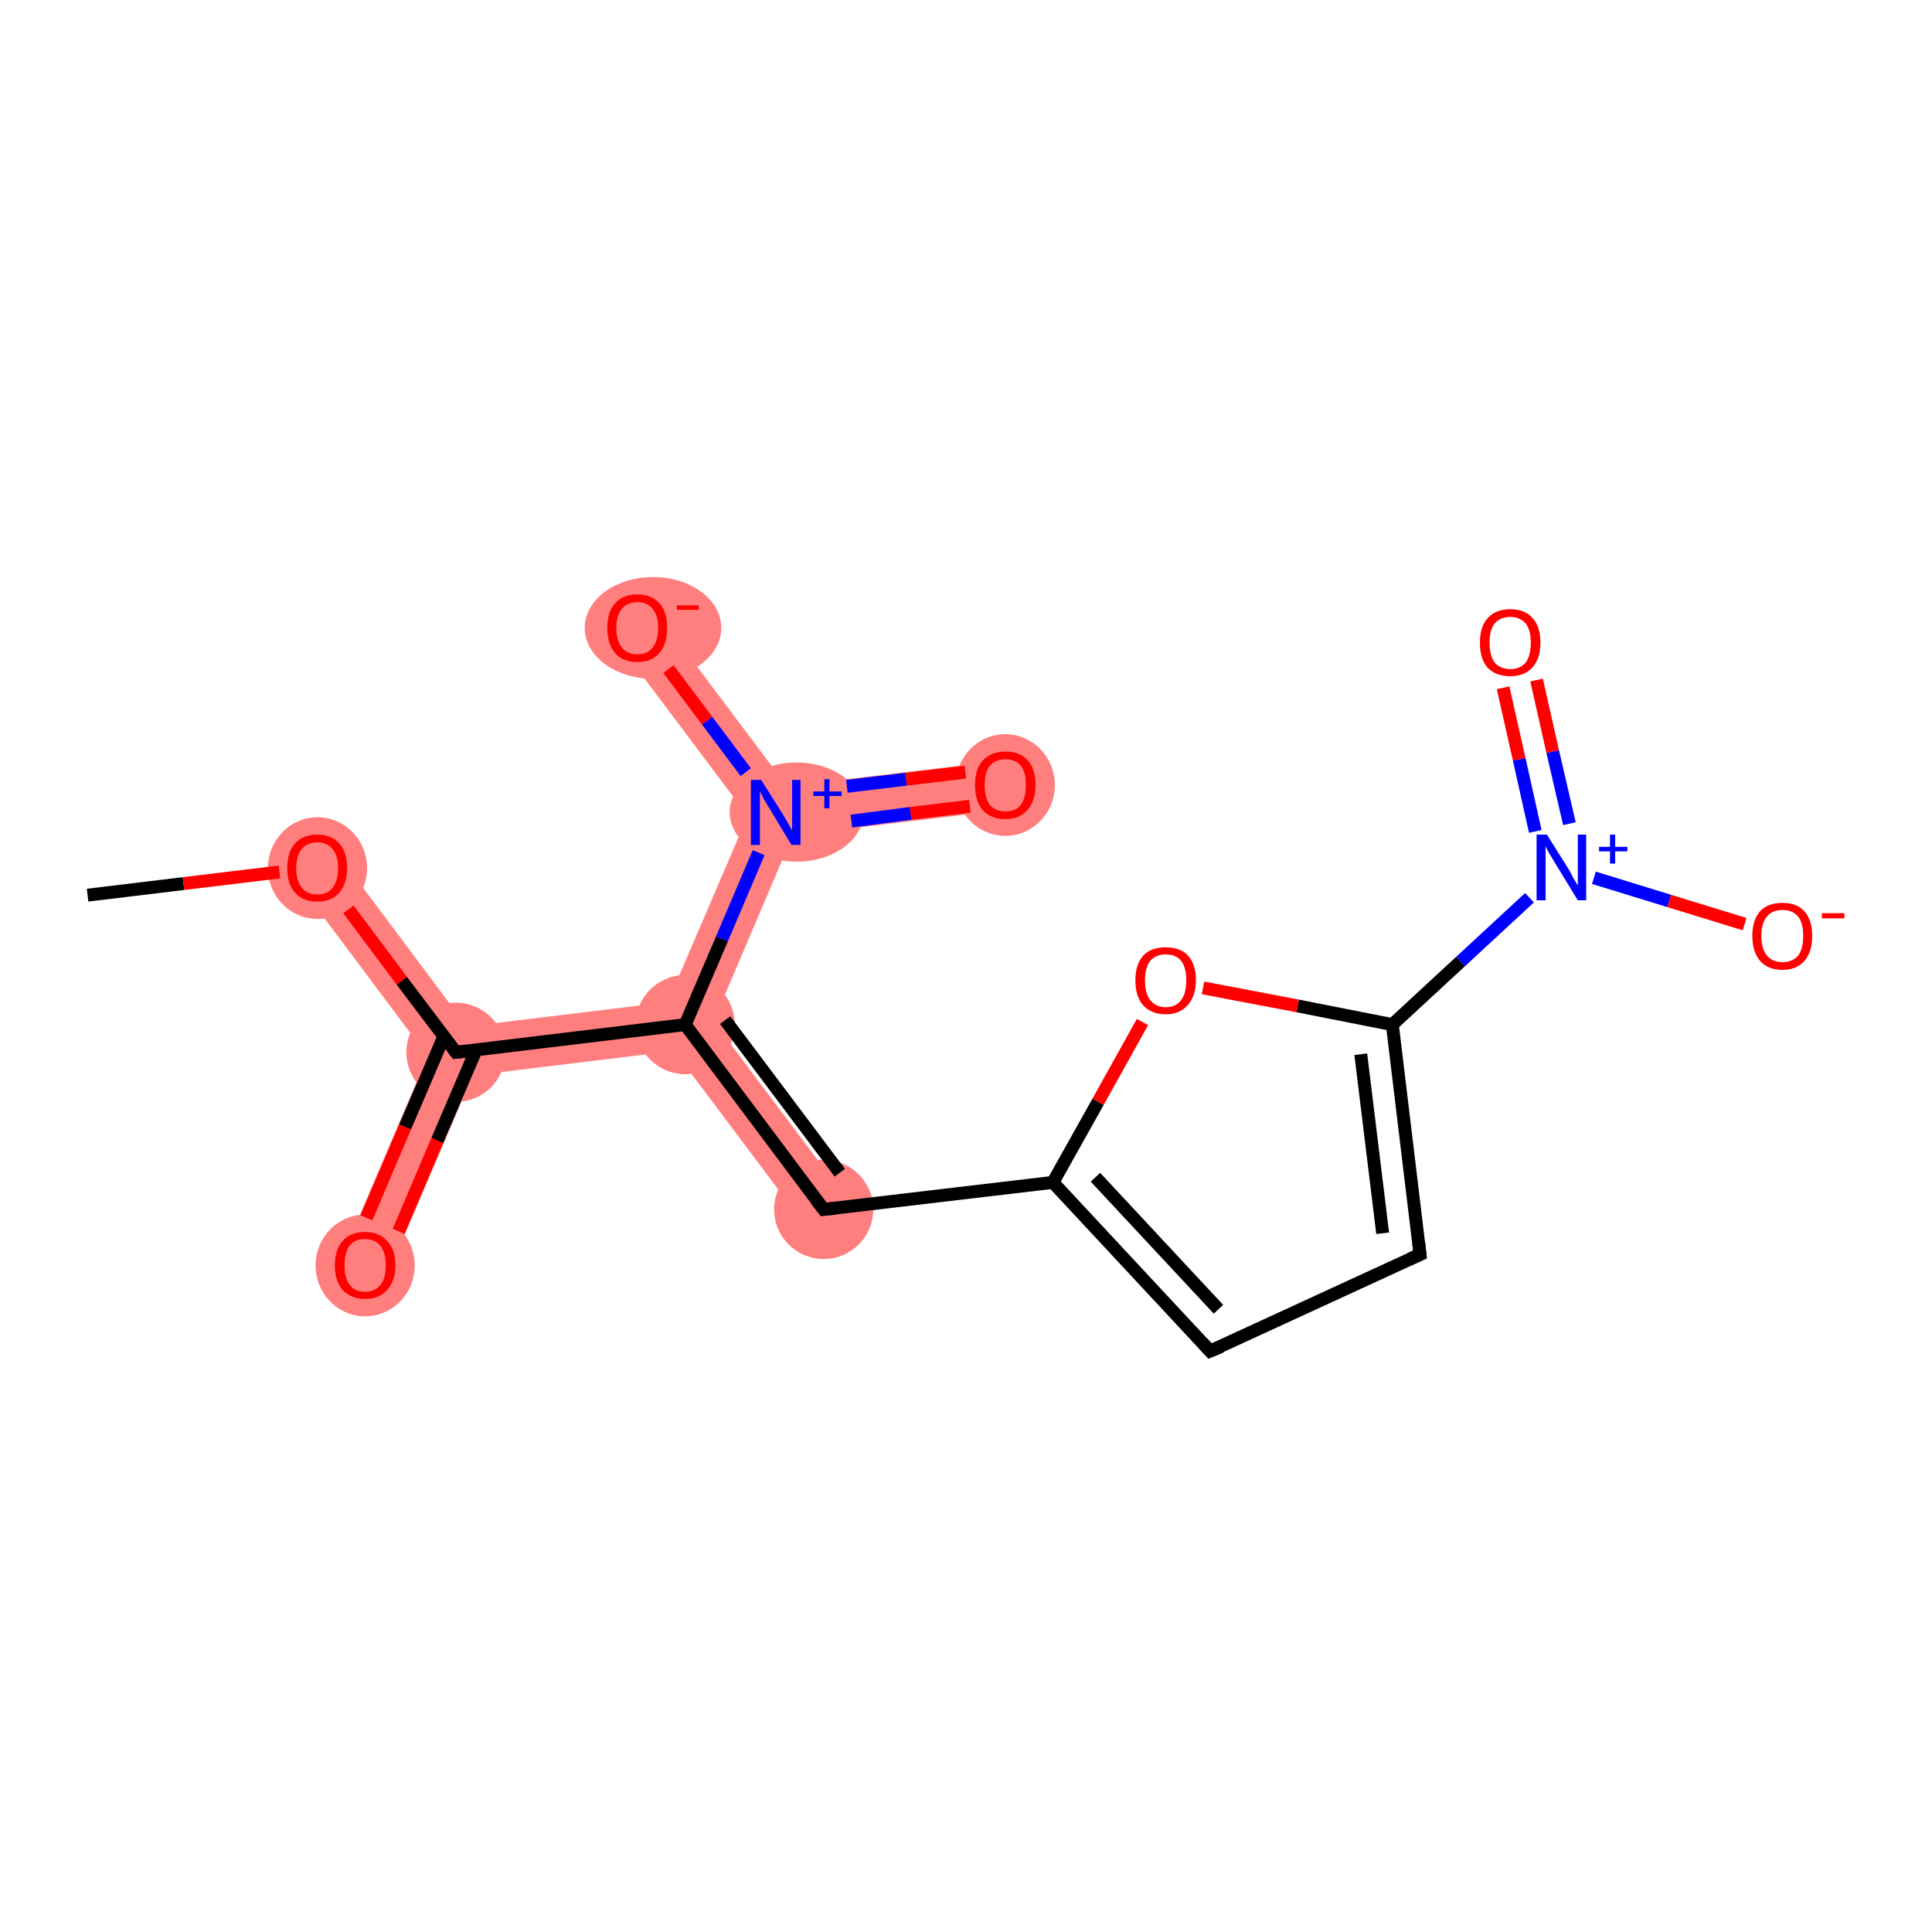
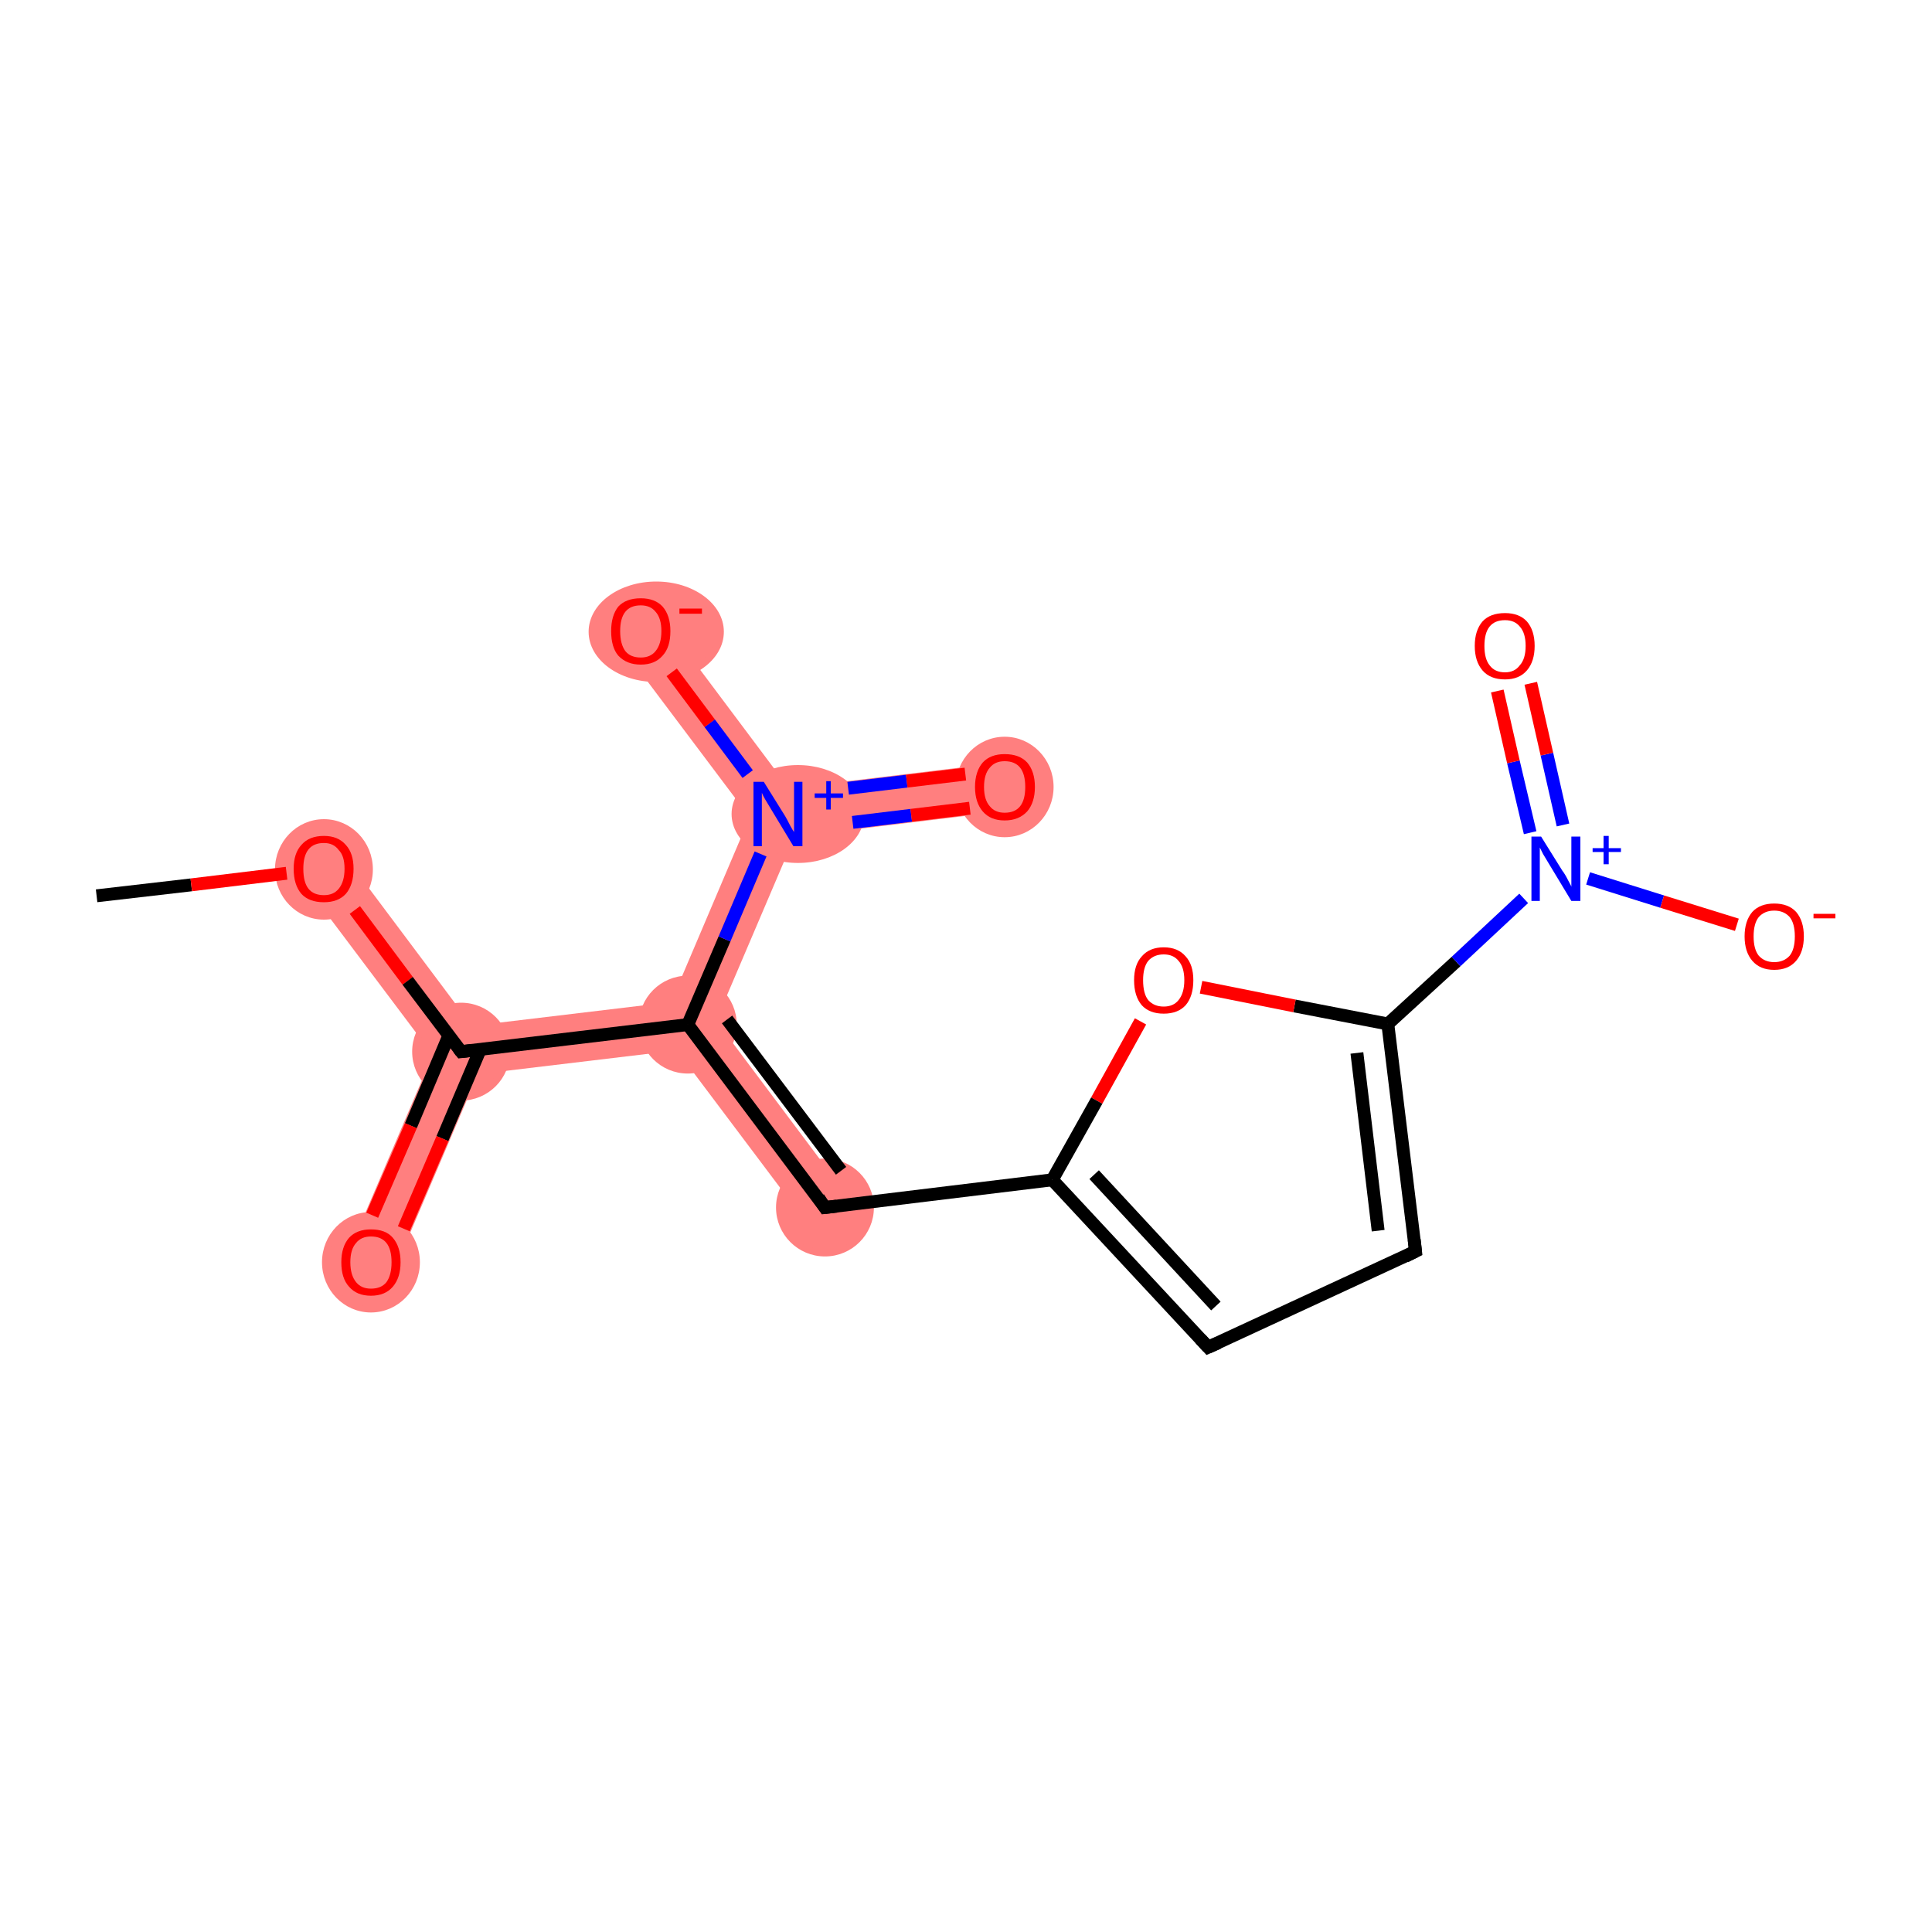
<svg xmlns="http://www.w3.org/2000/svg" version="1.1" baseProfile="full" xml:space="preserve" width="300px" height="300px" viewBox="0 0 300 300">
  <rect style="opacity:1.0;fill:#FFFFFF;stroke:none" width="300.0" height="300.0" x="0.0" y="0.0"> </rect>
-   <path class="bond-1 atom-1 atom-2" d="M 52.3,132.4 L 72.5,159.4 L 70.8,163.4 L 66.4,164.0 L 46.2,137.0 Z" style="fill:#FF7F7F;fill-rule:evenodd;fill-opacity:1;stroke:#FF7F7F;stroke-width:0.0px;stroke-linecap:butt;stroke-linejoin:miter;stroke-opacity:1;" />
-   <path class="bond-2 atom-2 atom-3" d="M 70.8,163.4 L 73.4,167.0 L 60.2,197.9 L 53.2,194.9 L 66.4,164.0 Z" style="fill:#FF7F7F;fill-rule:evenodd;fill-opacity:1;stroke:#FF7F7F;stroke-width:0.0px;stroke-linecap:butt;stroke-linejoin:miter;stroke-opacity:1;" />
-   <path class="bond-3 atom-2 atom-4" d="M 103.7,155.6 L 106.4,159.1 L 104.7,163.2 L 73.4,167.0 L 70.8,163.4 L 72.5,159.4 Z" style="fill:#FF7F7F;fill-rule:evenodd;fill-opacity:1;stroke:#FF7F7F;stroke-width:0.0px;stroke-linecap:butt;stroke-linejoin:miter;stroke-opacity:1;" />
-   <path class="bond-4 atom-4 atom-5" d="M 110.8,158.6 L 131.0,185.5 L 124.9,190.1 L 104.7,163.2 L 106.4,159.1 Z" style="fill:#FF7F7F;fill-rule:evenodd;fill-opacity:1;stroke:#FF7F7F;stroke-width:0.0px;stroke-linecap:butt;stroke-linejoin:miter;stroke-opacity:1;" />
-   <path class="bond-13 atom-4 atom-14" d="M 120.5,126.2 L 123.1,129.7 L 110.8,158.6 L 106.4,159.1 L 103.7,155.6 L 116.1,126.7 Z" style="fill:#FF7F7F;fill-rule:evenodd;fill-opacity:1;stroke:#FF7F7F;stroke-width:0.0px;stroke-linecap:butt;stroke-linejoin:miter;stroke-opacity:1;" />
-   <path class="bond-14 atom-14 atom-15" d="M 155.6,118.1 L 156.6,125.7 L 123.1,129.7 L 120.5,126.2 L 122.2,122.1 Z" style="fill:#FF7F7F;fill-rule:evenodd;fill-opacity:1;stroke:#FF7F7F;stroke-width:0.0px;stroke-linecap:butt;stroke-linejoin:miter;stroke-opacity:1;" />
-   <path class="bond-15 atom-14 atom-16" d="M 102.0,95.2 L 122.2,122.1 L 120.5,126.2 L 116.1,126.7 L 95.9,99.8 Z" style="fill:#FF7F7F;fill-rule:evenodd;fill-opacity:1;stroke:#FF7F7F;stroke-width:0.0px;stroke-linecap:butt;stroke-linejoin:miter;stroke-opacity:1;" />
-   <ellipse cx="49.3" cy="134.8" rx="7.2" ry="7.4" class="atom-1" style="fill:#FF7F7F;fill-rule:evenodd;stroke:#FF7F7F;stroke-width:1.0px;stroke-linecap:butt;stroke-linejoin:miter;stroke-opacity:1" />
-   <ellipse cx="70.8" cy="163.4" rx="7.2" ry="7.2" class="atom-2" style="fill:#FF7F7F;fill-rule:evenodd;stroke:#FF7F7F;stroke-width:1.0px;stroke-linecap:butt;stroke-linejoin:miter;stroke-opacity:1" />
-   <ellipse cx="56.7" cy="196.5" rx="7.2" ry="7.4" class="atom-3" style="fill:#FF7F7F;fill-rule:evenodd;stroke:#FF7F7F;stroke-width:1.0px;stroke-linecap:butt;stroke-linejoin:miter;stroke-opacity:1" />
-   <ellipse cx="106.4" cy="159.1" rx="7.2" ry="7.2" class="atom-4" style="fill:#FF7F7F;fill-rule:evenodd;stroke:#FF7F7F;stroke-width:1.0px;stroke-linecap:butt;stroke-linejoin:miter;stroke-opacity:1" />
-   <ellipse cx="127.9" cy="187.8" rx="7.2" ry="7.2" class="atom-5" style="fill:#FF7F7F;fill-rule:evenodd;stroke:#FF7F7F;stroke-width:1.0px;stroke-linecap:butt;stroke-linejoin:miter;stroke-opacity:1" />
-   <ellipse cx="123.7" cy="126.1" rx="9.9" ry="7.2" class="atom-14" style="fill:#FF7F7F;fill-rule:evenodd;stroke:#FF7F7F;stroke-width:1.0px;stroke-linecap:butt;stroke-linejoin:miter;stroke-opacity:1" />
-   <ellipse cx="156.1" cy="121.9" rx="7.2" ry="7.4" class="atom-15" style="fill:#FF7F7F;fill-rule:evenodd;stroke:#FF7F7F;stroke-width:1.0px;stroke-linecap:butt;stroke-linejoin:miter;stroke-opacity:1" />
-   <ellipse cx="101.4" cy="97.5" rx="10.1" ry="7.4" class="atom-16" style="fill:#FF7F7F;fill-rule:evenodd;stroke:#FF7F7F;stroke-width:1.0px;stroke-linecap:butt;stroke-linejoin:miter;stroke-opacity:1" />
-   <path class="bond-0 atom-0 atom-1" d="M 13.6,139.0 L 28.5,137.2" style="fill:none;fill-rule:evenodd;stroke:#000000;stroke-width:2.0px;stroke-linecap:butt;stroke-linejoin:miter;stroke-opacity:1" />
-   <path class="bond-0 atom-0 atom-1" d="M 28.5,137.2 L 43.4,135.4" style="fill:none;fill-rule:evenodd;stroke:#FF0000;stroke-width:2.0px;stroke-linecap:butt;stroke-linejoin:miter;stroke-opacity:1" />
-   <path class="bond-1 atom-1 atom-2" d="M 54.1,141.2 L 62.4,152.3" style="fill:none;fill-rule:evenodd;stroke:#FF0000;stroke-width:2.0px;stroke-linecap:butt;stroke-linejoin:miter;stroke-opacity:1" />
-   <path class="bond-1 atom-1 atom-2" d="M 62.4,152.3 L 70.8,163.4" style="fill:none;fill-rule:evenodd;stroke:#000000;stroke-width:2.0px;stroke-linecap:butt;stroke-linejoin:miter;stroke-opacity:1" />
-   <path class="bond-2 atom-2 atom-3" d="M 68.9,161.0 L 62.9,175.0" style="fill:none;fill-rule:evenodd;stroke:#000000;stroke-width:2.0px;stroke-linecap:butt;stroke-linejoin:miter;stroke-opacity:1" />
-   <path class="bond-2 atom-2 atom-3" d="M 62.9,175.0 L 56.9,189.1" style="fill:none;fill-rule:evenodd;stroke:#FF0000;stroke-width:2.0px;stroke-linecap:butt;stroke-linejoin:miter;stroke-opacity:1" />
-   <path class="bond-2 atom-2 atom-3" d="M 73.9,163.1 L 67.9,177.1" style="fill:none;fill-rule:evenodd;stroke:#000000;stroke-width:2.0px;stroke-linecap:butt;stroke-linejoin:miter;stroke-opacity:1" />
-   <path class="bond-2 atom-2 atom-3" d="M 67.9,177.1 L 61.9,191.2" style="fill:none;fill-rule:evenodd;stroke:#FF0000;stroke-width:2.0px;stroke-linecap:butt;stroke-linejoin:miter;stroke-opacity:1" />
-   <path class="bond-3 atom-2 atom-4" d="M 70.8,163.4 L 106.4,159.1" style="fill:none;fill-rule:evenodd;stroke:#000000;stroke-width:2.0px;stroke-linecap:butt;stroke-linejoin:miter;stroke-opacity:1" />
-   <path class="bond-4 atom-4 atom-5" d="M 106.4,159.1 L 127.9,187.8" style="fill:none;fill-rule:evenodd;stroke:#000000;stroke-width:2.0px;stroke-linecap:butt;stroke-linejoin:miter;stroke-opacity:1" />
-   <path class="bond-4 atom-4 atom-5" d="M 112.6,158.4 L 130.4,182.1" style="fill:none;fill-rule:evenodd;stroke:#000000;stroke-width:2.0px;stroke-linecap:butt;stroke-linejoin:miter;stroke-opacity:1" />
-   <path class="bond-5 atom-5 atom-6" d="M 127.9,187.8 L 163.5,183.6" style="fill:none;fill-rule:evenodd;stroke:#000000;stroke-width:2.0px;stroke-linecap:butt;stroke-linejoin:miter;stroke-opacity:1" />
-   <path class="bond-6 atom-6 atom-7" d="M 163.5,183.6 L 187.9,209.8" style="fill:none;fill-rule:evenodd;stroke:#000000;stroke-width:2.0px;stroke-linecap:butt;stroke-linejoin:miter;stroke-opacity:1" />
-   <path class="bond-6 atom-6 atom-7" d="M 170.1,182.8 L 189.2,203.3" style="fill:none;fill-rule:evenodd;stroke:#000000;stroke-width:2.0px;stroke-linecap:butt;stroke-linejoin:miter;stroke-opacity:1" />
-   <path class="bond-7 atom-7 atom-8" d="M 187.9,209.8 L 220.5,194.8" style="fill:none;fill-rule:evenodd;stroke:#000000;stroke-width:2.0px;stroke-linecap:butt;stroke-linejoin:miter;stroke-opacity:1" />
-   <path class="bond-8 atom-8 atom-9" d="M 220.5,194.8 L 216.2,159.1" style="fill:none;fill-rule:evenodd;stroke:#000000;stroke-width:2.0px;stroke-linecap:butt;stroke-linejoin:miter;stroke-opacity:1" />
-   <path class="bond-8 atom-8 atom-9" d="M 214.7,191.5 L 211.3,163.7" style="fill:none;fill-rule:evenodd;stroke:#000000;stroke-width:2.0px;stroke-linecap:butt;stroke-linejoin:miter;stroke-opacity:1" />
-   <path class="bond-9 atom-9 atom-10" d="M 216.2,159.1 L 226.8,149.3" style="fill:none;fill-rule:evenodd;stroke:#000000;stroke-width:2.0px;stroke-linecap:butt;stroke-linejoin:miter;stroke-opacity:1" />
-   <path class="bond-9 atom-9 atom-10" d="M 226.8,149.3 L 237.5,139.4" style="fill:none;fill-rule:evenodd;stroke:#0000FF;stroke-width:2.0px;stroke-linecap:butt;stroke-linejoin:miter;stroke-opacity:1" />
-   <path class="bond-10 atom-10 atom-11" d="M 243.7,127.9 L 241.1,116.7" style="fill:none;fill-rule:evenodd;stroke:#0000FF;stroke-width:2.0px;stroke-linecap:butt;stroke-linejoin:miter;stroke-opacity:1" />
-   <path class="bond-10 atom-10 atom-11" d="M 241.1,116.7 L 238.6,105.6" style="fill:none;fill-rule:evenodd;stroke:#FF0000;stroke-width:2.0px;stroke-linecap:butt;stroke-linejoin:miter;stroke-opacity:1" />
-   <path class="bond-10 atom-10 atom-11" d="M 238.4,129.1 L 235.9,117.9" style="fill:none;fill-rule:evenodd;stroke:#0000FF;stroke-width:2.0px;stroke-linecap:butt;stroke-linejoin:miter;stroke-opacity:1" />
-   <path class="bond-10 atom-10 atom-11" d="M 235.9,117.9 L 233.4,106.8" style="fill:none;fill-rule:evenodd;stroke:#FF0000;stroke-width:2.0px;stroke-linecap:butt;stroke-linejoin:miter;stroke-opacity:1" />
-   <path class="bond-11 atom-10 atom-12" d="M 247.5,136.3 L 259.2,139.9" style="fill:none;fill-rule:evenodd;stroke:#0000FF;stroke-width:2.0px;stroke-linecap:butt;stroke-linejoin:miter;stroke-opacity:1" />
-   <path class="bond-11 atom-10 atom-12" d="M 259.2,139.9 L 270.9,143.5" style="fill:none;fill-rule:evenodd;stroke:#FF0000;stroke-width:2.0px;stroke-linecap:butt;stroke-linejoin:miter;stroke-opacity:1" />
-   <path class="bond-12 atom-9 atom-13" d="M 216.2,159.1 L 201.5,156.2" style="fill:none;fill-rule:evenodd;stroke:#000000;stroke-width:2.0px;stroke-linecap:butt;stroke-linejoin:miter;stroke-opacity:1" />
-   <path class="bond-12 atom-9 atom-13" d="M 201.5,156.2 L 186.8,153.4" style="fill:none;fill-rule:evenodd;stroke:#FF0000;stroke-width:2.0px;stroke-linecap:butt;stroke-linejoin:miter;stroke-opacity:1" />
-   <path class="bond-13 atom-4 atom-14" d="M 106.4,159.1 L 112.1,145.8" style="fill:none;fill-rule:evenodd;stroke:#000000;stroke-width:2.0px;stroke-linecap:butt;stroke-linejoin:miter;stroke-opacity:1" />
-   <path class="bond-13 atom-4 atom-14" d="M 112.1,145.8 L 117.8,132.4" style="fill:none;fill-rule:evenodd;stroke:#0000FF;stroke-width:2.0px;stroke-linecap:butt;stroke-linejoin:miter;stroke-opacity:1" />
-   <path class="bond-14 atom-14 atom-15" d="M 132.2,127.5 L 141.4,126.3" style="fill:none;fill-rule:evenodd;stroke:#0000FF;stroke-width:2.0px;stroke-linecap:butt;stroke-linejoin:miter;stroke-opacity:1" />
-   <path class="bond-14 atom-14 atom-15" d="M 141.4,126.3 L 150.6,125.2" style="fill:none;fill-rule:evenodd;stroke:#FF0000;stroke-width:2.0px;stroke-linecap:butt;stroke-linejoin:miter;stroke-opacity:1" />
-   <path class="bond-14 atom-14 atom-15" d="M 131.5,122.1 L 140.7,121.0" style="fill:none;fill-rule:evenodd;stroke:#0000FF;stroke-width:2.0px;stroke-linecap:butt;stroke-linejoin:miter;stroke-opacity:1" />
-   <path class="bond-14 atom-14 atom-15" d="M 140.7,121.0 L 149.9,119.9" style="fill:none;fill-rule:evenodd;stroke:#FF0000;stroke-width:2.0px;stroke-linecap:butt;stroke-linejoin:miter;stroke-opacity:1" />
-   <path class="bond-15 atom-14 atom-16" d="M 115.8,119.9 L 109.8,111.9" style="fill:none;fill-rule:evenodd;stroke:#0000FF;stroke-width:2.0px;stroke-linecap:butt;stroke-linejoin:miter;stroke-opacity:1" />
-   <path class="bond-15 atom-14 atom-16" d="M 109.8,111.9 L 103.8,103.9" style="fill:none;fill-rule:evenodd;stroke:#FF0000;stroke-width:2.0px;stroke-linecap:butt;stroke-linejoin:miter;stroke-opacity:1" />
-   <path class="bond-16 atom-13 atom-6" d="M 177.4,158.7 L 170.5,171.1" style="fill:none;fill-rule:evenodd;stroke:#FF0000;stroke-width:2.0px;stroke-linecap:butt;stroke-linejoin:miter;stroke-opacity:1" />
-   <path class="bond-16 atom-13 atom-6" d="M 170.5,171.1 L 163.5,183.6" style="fill:none;fill-rule:evenodd;stroke:#000000;stroke-width:2.0px;stroke-linecap:butt;stroke-linejoin:miter;stroke-opacity:1" />
-   <path d="M 70.4,162.9 L 70.8,163.4 L 72.6,163.2" style="fill:none;stroke:#000000;stroke-width:2.0px;stroke-linecap:butt;stroke-linejoin:miter;stroke-opacity:1;" />
-   <path d="M 126.8,186.4 L 127.9,187.8 L 129.7,187.6" style="fill:none;stroke:#000000;stroke-width:2.0px;stroke-linecap:butt;stroke-linejoin:miter;stroke-opacity:1;" />
-   <path d="M 186.7,208.5 L 187.9,209.8 L 189.6,209.1" style="fill:none;stroke:#000000;stroke-width:2.0px;stroke-linecap:butt;stroke-linejoin:miter;stroke-opacity:1;" />
-   <path d="M 218.9,195.5 L 220.5,194.8 L 220.3,193.0" style="fill:none;stroke:#000000;stroke-width:2.0px;stroke-linecap:butt;stroke-linejoin:miter;stroke-opacity:1;" />
-   <path class="atom-1" d="M 44.6 134.8 Q 44.6 132.3, 45.8 131.0 Q 47.0 129.6, 49.3 129.6 Q 51.5 129.6, 52.7 131.0 Q 53.9 132.3, 53.9 134.8 Q 53.9 137.2, 52.7 138.6 Q 51.5 140.0, 49.3 140.0 Q 47.0 140.0, 45.8 138.6 Q 44.6 137.3, 44.6 134.8 M 49.3 138.9 Q 50.8 138.9, 51.6 137.9 Q 52.5 136.8, 52.5 134.8 Q 52.5 132.8, 51.6 131.8 Q 50.8 130.8, 49.3 130.8 Q 47.7 130.8, 46.9 131.8 Q 46.0 132.8, 46.0 134.8 Q 46.0 136.8, 46.9 137.9 Q 47.7 138.9, 49.3 138.9 " fill="#FF0000" />
-   <path class="atom-3" d="M 52.0 196.5 Q 52.0 194.0, 53.2 192.7 Q 54.4 191.3, 56.7 191.3 Q 58.9 191.3, 60.1 192.7 Q 61.4 194.0, 61.4 196.5 Q 61.4 198.9, 60.1 200.3 Q 58.9 201.7, 56.7 201.7 Q 54.5 201.7, 53.2 200.3 Q 52.0 198.9, 52.0 196.5 M 56.7 200.6 Q 58.2 200.6, 59.1 199.5 Q 59.9 198.5, 59.9 196.5 Q 59.9 194.5, 59.1 193.5 Q 58.2 192.4, 56.7 192.4 Q 55.1 192.4, 54.3 193.4 Q 53.5 194.5, 53.5 196.5 Q 53.5 198.5, 54.3 199.5 Q 55.1 200.6, 56.7 200.6 " fill="#FF0000" />
-   <path class="atom-10" d="M 240.2 129.6 L 243.6 135.0 Q 243.9 135.6, 244.4 136.5 Q 245.0 137.5, 245.0 137.5 L 245.0 129.6 L 246.3 129.6 L 246.3 139.8 L 245.0 139.8 L 241.4 133.9 Q 241.0 133.2, 240.5 132.4 Q 240.1 131.7, 240.0 131.4 L 240.0 139.8 L 238.6 139.8 L 238.6 129.6 L 240.2 129.6 " fill="#0000FF" />
-   <path class="atom-10" d="M 248.3 131.5 L 250.0 131.5 L 250.0 129.6 L 250.8 129.6 L 250.8 131.5 L 252.7 131.5 L 252.7 132.2 L 250.8 132.2 L 250.8 134.1 L 250.0 134.1 L 250.0 132.2 L 248.3 132.2 L 248.3 131.5 " fill="#0000FF" />
-   <path class="atom-11" d="M 229.8 99.8 Q 229.8 97.3, 231.0 96.0 Q 232.2 94.6, 234.5 94.6 Q 236.8 94.6, 238.0 96.0 Q 239.2 97.3, 239.2 99.8 Q 239.2 102.3, 237.9 103.7 Q 236.7 105.0, 234.5 105.0 Q 232.3 105.0, 231.0 103.7 Q 229.8 102.3, 229.8 99.8 M 234.5 103.9 Q 236.0 103.9, 236.9 102.9 Q 237.7 101.8, 237.7 99.8 Q 237.7 97.8, 236.9 96.8 Q 236.0 95.8, 234.5 95.8 Q 233.0 95.8, 232.1 96.8 Q 231.3 97.8, 231.3 99.8 Q 231.3 101.8, 232.1 102.9 Q 233.0 103.9, 234.5 103.9 " fill="#FF0000" />
-   <path class="atom-12" d="M 272.1 145.3 Q 272.1 142.9, 273.3 141.5 Q 274.5 140.2, 276.8 140.2 Q 279.0 140.2, 280.2 141.5 Q 281.4 142.9, 281.4 145.3 Q 281.4 147.8, 280.2 149.2 Q 279.0 150.6, 276.8 150.6 Q 274.5 150.6, 273.3 149.2 Q 272.1 147.8, 272.1 145.3 M 276.8 149.4 Q 278.3 149.4, 279.2 148.4 Q 280.0 147.4, 280.0 145.3 Q 280.0 143.3, 279.2 142.3 Q 278.3 141.3, 276.8 141.3 Q 275.2 141.3, 274.4 142.3 Q 273.5 143.3, 273.5 145.3 Q 273.5 147.4, 274.4 148.4 Q 275.2 149.4, 276.8 149.4 " fill="#FF0000" />
-   <path class="atom-12" d="M 282.9 141.8 L 286.4 141.8 L 286.4 142.6 L 282.9 142.6 L 282.9 141.8 " fill="#FF0000" />
-   <path class="atom-13" d="M 176.3 152.2 Q 176.3 149.8, 177.5 148.4 Q 178.7 147.1, 181.0 147.1 Q 183.3 147.1, 184.5 148.4 Q 185.7 149.8, 185.7 152.2 Q 185.7 154.7, 184.4 156.1 Q 183.2 157.5, 181.0 157.5 Q 178.8 157.5, 177.5 156.1 Q 176.3 154.7, 176.3 152.2 M 181.0 156.4 Q 182.6 156.4, 183.4 155.3 Q 184.2 154.3, 184.2 152.2 Q 184.2 150.2, 183.4 149.2 Q 182.6 148.2, 181.0 148.2 Q 179.5 148.2, 178.6 149.2 Q 177.8 150.2, 177.8 152.2 Q 177.8 154.3, 178.6 155.3 Q 179.5 156.4, 181.0 156.4 " fill="#FF0000" />
-   <path class="atom-14" d="M 118.2 121.1 L 121.6 126.5 Q 121.9 127.0, 122.4 127.9 Q 123.0 128.9, 123.0 129.0 L 123.0 121.1 L 124.3 121.1 L 124.3 131.2 L 122.9 131.2 L 119.4 125.4 Q 119.0 124.7, 118.5 123.9 Q 118.1 123.1, 118.0 122.8 L 118.0 131.2 L 116.6 131.2 L 116.6 121.1 L 118.2 121.1 " fill="#0000FF" />
-   <path class="atom-14" d="M 126.3 122.9 L 128.0 122.9 L 128.0 121.0 L 128.8 121.0 L 128.8 122.9 L 130.7 122.9 L 130.7 123.6 L 128.8 123.6 L 128.8 125.5 L 128.0 125.5 L 128.0 123.6 L 126.3 123.6 L 126.3 122.9 " fill="#0000FF" />
-   <path class="atom-15" d="M 151.4 121.9 Q 151.4 119.4, 152.6 118.1 Q 153.9 116.7, 156.1 116.7 Q 158.4 116.7, 159.6 118.1 Q 160.8 119.4, 160.8 121.9 Q 160.8 124.4, 159.5 125.8 Q 158.3 127.2, 156.1 127.2 Q 153.9 127.2, 152.6 125.8 Q 151.4 124.4, 151.4 121.9 M 156.1 126.0 Q 157.7 126.0, 158.5 125.0 Q 159.3 123.9, 159.3 121.9 Q 159.3 119.9, 158.5 118.9 Q 157.7 117.9, 156.1 117.9 Q 154.6 117.9, 153.7 118.9 Q 152.9 119.9, 152.9 121.9 Q 152.9 123.9, 153.7 125.0 Q 154.6 126.0, 156.1 126.0 " fill="#FF0000" />
-   <path class="atom-16" d="M 94.3 97.5 Q 94.3 95.0, 95.5 93.7 Q 96.7 92.3, 99.0 92.3 Q 101.2 92.3, 102.4 93.7 Q 103.6 95.0, 103.6 97.5 Q 103.6 100.0, 102.4 101.4 Q 101.2 102.8, 99.0 102.8 Q 96.7 102.8, 95.5 101.4 Q 94.3 100.0, 94.3 97.5 M 99.0 101.6 Q 100.5 101.6, 101.3 100.6 Q 102.2 99.5, 102.2 97.5 Q 102.2 95.5, 101.3 94.5 Q 100.5 93.5, 99.0 93.5 Q 97.4 93.5, 96.6 94.5 Q 95.7 95.5, 95.7 97.5 Q 95.7 99.5, 96.6 100.6 Q 97.4 101.6, 99.0 101.6 " fill="#FF0000" />
-   <path class="atom-16" d="M 105.1 94.0 L 108.5 94.0 L 108.5 94.7 L 105.1 94.7 L 105.1 94.0 " fill="#FF0000" />
+   <path class="bond-1 atom-1 atom-2" d="M 53.3,132.6 L 73.3,159.3 L 71.6,163.3 L 67.2,163.8 L 47.2,137.2 Z" style="fill:#FF7F7F;fill-rule:evenodd;fill-opacity:1;stroke:#FF7F7F;stroke-width:0.0px;stroke-linecap:butt;stroke-linejoin:miter;stroke-opacity:1;" />
+   <path class="bond-2 atom-2 atom-3" d="M 71.6,163.3 L 74.2,166.8 L 61.1,197.5 L 54.1,194.5 L 67.2,163.8 Z" style="fill:#FF7F7F;fill-rule:evenodd;fill-opacity:1;stroke:#FF7F7F;stroke-width:0.0px;stroke-linecap:butt;stroke-linejoin:miter;stroke-opacity:1;" />
+   <path class="bond-3 atom-2 atom-4" d="M 104.2,155.6 L 106.8,159.1 L 105.1,163.1 L 74.2,166.8 L 71.6,163.3 L 73.3,159.3 Z" style="fill:#FF7F7F;fill-rule:evenodd;fill-opacity:1;stroke:#FF7F7F;stroke-width:0.0px;stroke-linecap:butt;stroke-linejoin:miter;stroke-opacity:1;" />
+   <path class="bond-4 atom-4 atom-5" d="M 111.2,158.5 L 131.2,185.2 L 125.1,189.7 L 105.1,163.1 L 106.8,159.1 Z" style="fill:#FF7F7F;fill-rule:evenodd;fill-opacity:1;stroke:#FF7F7F;stroke-width:0.0px;stroke-linecap:butt;stroke-linejoin:miter;stroke-opacity:1;" />
+   <path class="bond-13 atom-4 atom-14" d="M 120.8,126.4 L 123.4,129.9 L 111.2,158.5 L 106.8,159.1 L 104.2,155.6 L 116.4,126.9 Z" style="fill:#FF7F7F;fill-rule:evenodd;fill-opacity:1;stroke:#FF7F7F;stroke-width:0.0px;stroke-linecap:butt;stroke-linejoin:miter;stroke-opacity:1;" />
+   <path class="bond-14 atom-14 atom-15" d="M 155.6,118.4 L 156.5,125.9 L 123.4,129.9 L 120.8,126.4 L 122.5,122.4 Z" style="fill:#FF7F7F;fill-rule:evenodd;fill-opacity:1;stroke:#FF7F7F;stroke-width:0.0px;stroke-linecap:butt;stroke-linejoin:miter;stroke-opacity:1;" />
+   <path class="bond-15 atom-14 atom-16" d="M 102.5,95.7 L 122.5,122.4 L 120.8,126.4 L 116.4,126.9 L 96.4,100.3 Z" style="fill:#FF7F7F;fill-rule:evenodd;fill-opacity:1;stroke:#FF7F7F;stroke-width:0.0px;stroke-linecap:butt;stroke-linejoin:miter;stroke-opacity:1;" />
+   <ellipse cx="50.3" cy="135.0" rx="7.1" ry="7.3" class="atom-1" style="fill:#FF7F7F;fill-rule:evenodd;stroke:#FF7F7F;stroke-width:1.0px;stroke-linecap:butt;stroke-linejoin:miter;stroke-opacity:1" />
+   <ellipse cx="71.6" cy="163.3" rx="7.1" ry="7.1" class="atom-2" style="fill:#FF7F7F;fill-rule:evenodd;stroke:#FF7F7F;stroke-width:1.0px;stroke-linecap:butt;stroke-linejoin:miter;stroke-opacity:1" />
+   <ellipse cx="57.6" cy="196.0" rx="7.1" ry="7.3" class="atom-3" style="fill:#FF7F7F;fill-rule:evenodd;stroke:#FF7F7F;stroke-width:1.0px;stroke-linecap:butt;stroke-linejoin:miter;stroke-opacity:1" />
+   <ellipse cx="106.8" cy="159.1" rx="7.1" ry="7.1" class="atom-4" style="fill:#FF7F7F;fill-rule:evenodd;stroke:#FF7F7F;stroke-width:1.0px;stroke-linecap:butt;stroke-linejoin:miter;stroke-opacity:1" />
+   <ellipse cx="128.1" cy="187.5" rx="7.1" ry="7.1" class="atom-5" style="fill:#FF7F7F;fill-rule:evenodd;stroke:#FF7F7F;stroke-width:1.0px;stroke-linecap:butt;stroke-linejoin:miter;stroke-opacity:1" />
+   <ellipse cx="123.9" cy="126.4" rx="9.8" ry="7.1" class="atom-14" style="fill:#FF7F7F;fill-rule:evenodd;stroke:#FF7F7F;stroke-width:1.0px;stroke-linecap:butt;stroke-linejoin:miter;stroke-opacity:1" />
+   <ellipse cx="156.0" cy="122.2" rx="7.1" ry="7.3" class="atom-15" style="fill:#FF7F7F;fill-rule:evenodd;stroke:#FF7F7F;stroke-width:1.0px;stroke-linecap:butt;stroke-linejoin:miter;stroke-opacity:1" />
+   <ellipse cx="101.9" cy="98.1" rx="10.0" ry="7.3" class="atom-16" style="fill:#FF7F7F;fill-rule:evenodd;stroke:#FF7F7F;stroke-width:1.0px;stroke-linecap:butt;stroke-linejoin:miter;stroke-opacity:1" />
+   <path class="bond-0 atom-0 atom-1" d="M 15.0,139.1 L 29.7,137.4" style="fill:none;fill-rule:evenodd;stroke:#000000;stroke-width:2.0px;stroke-linecap:butt;stroke-linejoin:miter;stroke-opacity:1" />
+   <path class="bond-0 atom-0 atom-1" d="M 29.7,137.4 L 44.5,135.6" style="fill:none;fill-rule:evenodd;stroke:#FF0000;stroke-width:2.0px;stroke-linecap:butt;stroke-linejoin:miter;stroke-opacity:1" />
+   <path class="bond-1 atom-1 atom-2" d="M 55.1,141.3 L 63.3,152.3" style="fill:none;fill-rule:evenodd;stroke:#FF0000;stroke-width:2.0px;stroke-linecap:butt;stroke-linejoin:miter;stroke-opacity:1" />
+   <path class="bond-1 atom-1 atom-2" d="M 63.3,152.3 L 71.6,163.3" style="fill:none;fill-rule:evenodd;stroke:#000000;stroke-width:2.0px;stroke-linecap:butt;stroke-linejoin:miter;stroke-opacity:1" />
+   <path class="bond-2 atom-2 atom-3" d="M 69.7,160.8 L 63.8,174.8" style="fill:none;fill-rule:evenodd;stroke:#000000;stroke-width:2.0px;stroke-linecap:butt;stroke-linejoin:miter;stroke-opacity:1" />
+   <path class="bond-2 atom-2 atom-3" d="M 63.8,174.8 L 57.8,188.7" style="fill:none;fill-rule:evenodd;stroke:#FF0000;stroke-width:2.0px;stroke-linecap:butt;stroke-linejoin:miter;stroke-opacity:1" />
+   <path class="bond-2 atom-2 atom-3" d="M 74.6,162.9 L 68.7,176.8" style="fill:none;fill-rule:evenodd;stroke:#000000;stroke-width:2.0px;stroke-linecap:butt;stroke-linejoin:miter;stroke-opacity:1" />
+   <path class="bond-2 atom-2 atom-3" d="M 68.7,176.8 L 62.7,190.8" style="fill:none;fill-rule:evenodd;stroke:#FF0000;stroke-width:2.0px;stroke-linecap:butt;stroke-linejoin:miter;stroke-opacity:1" />
+   <path class="bond-3 atom-2 atom-4" d="M 71.6,163.3 L 106.8,159.1" style="fill:none;fill-rule:evenodd;stroke:#000000;stroke-width:2.0px;stroke-linecap:butt;stroke-linejoin:miter;stroke-opacity:1" />
+   <path class="bond-4 atom-4 atom-5" d="M 106.8,159.1 L 128.1,187.5" style="fill:none;fill-rule:evenodd;stroke:#000000;stroke-width:2.0px;stroke-linecap:butt;stroke-linejoin:miter;stroke-opacity:1" />
+   <path class="bond-4 atom-4 atom-5" d="M 112.9,158.3 L 130.6,181.8" style="fill:none;fill-rule:evenodd;stroke:#000000;stroke-width:2.0px;stroke-linecap:butt;stroke-linejoin:miter;stroke-opacity:1" />
+   <path class="bond-5 atom-5 atom-6" d="M 128.1,187.5 L 163.4,183.2" style="fill:none;fill-rule:evenodd;stroke:#000000;stroke-width:2.0px;stroke-linecap:butt;stroke-linejoin:miter;stroke-opacity:1" />
+   <path class="bond-6 atom-6 atom-7" d="M 163.4,183.2 L 187.6,209.2" style="fill:none;fill-rule:evenodd;stroke:#000000;stroke-width:2.0px;stroke-linecap:butt;stroke-linejoin:miter;stroke-opacity:1" />
+   <path class="bond-6 atom-6 atom-7" d="M 169.9,182.4 L 188.8,202.8" style="fill:none;fill-rule:evenodd;stroke:#000000;stroke-width:2.0px;stroke-linecap:butt;stroke-linejoin:miter;stroke-opacity:1" />
+   <path class="bond-7 atom-7 atom-8" d="M 187.6,209.2 L 219.8,194.3" style="fill:none;fill-rule:evenodd;stroke:#000000;stroke-width:2.0px;stroke-linecap:butt;stroke-linejoin:miter;stroke-opacity:1" />
+   <path class="bond-8 atom-8 atom-9" d="M 219.8,194.3 L 215.5,159.0" style="fill:none;fill-rule:evenodd;stroke:#000000;stroke-width:2.0px;stroke-linecap:butt;stroke-linejoin:miter;stroke-opacity:1" />
+   <path class="bond-8 atom-8 atom-9" d="M 214.0,191.1 L 210.7,163.5" style="fill:none;fill-rule:evenodd;stroke:#000000;stroke-width:2.0px;stroke-linecap:butt;stroke-linejoin:miter;stroke-opacity:1" />
+   <path class="bond-9 atom-9 atom-10" d="M 215.5,159.0 L 226.1,149.3" style="fill:none;fill-rule:evenodd;stroke:#000000;stroke-width:2.0px;stroke-linecap:butt;stroke-linejoin:miter;stroke-opacity:1" />
+   <path class="bond-9 atom-9 atom-10" d="M 226.1,149.3 L 236.6,139.5" style="fill:none;fill-rule:evenodd;stroke:#0000FF;stroke-width:2.0px;stroke-linecap:butt;stroke-linejoin:miter;stroke-opacity:1" />
+   <path class="bond-10 atom-10 atom-11" d="M 242.7,128.1 L 240.2,117.1" style="fill:none;fill-rule:evenodd;stroke:#0000FF;stroke-width:2.0px;stroke-linecap:butt;stroke-linejoin:miter;stroke-opacity:1" />
+   <path class="bond-10 atom-10 atom-11" d="M 240.2,117.1 L 237.7,106.1" style="fill:none;fill-rule:evenodd;stroke:#FF0000;stroke-width:2.0px;stroke-linecap:butt;stroke-linejoin:miter;stroke-opacity:1" />
+   <path class="bond-10 atom-10 atom-11" d="M 237.6,129.3 L 235.0,118.3" style="fill:none;fill-rule:evenodd;stroke:#0000FF;stroke-width:2.0px;stroke-linecap:butt;stroke-linejoin:miter;stroke-opacity:1" />
+   <path class="bond-10 atom-10 atom-11" d="M 235.0,118.3 L 232.5,107.3" style="fill:none;fill-rule:evenodd;stroke:#FF0000;stroke-width:2.0px;stroke-linecap:butt;stroke-linejoin:miter;stroke-opacity:1" />
+   <path class="bond-11 atom-10 atom-12" d="M 246.6,136.4 L 258.1,140.0" style="fill:none;fill-rule:evenodd;stroke:#0000FF;stroke-width:2.0px;stroke-linecap:butt;stroke-linejoin:miter;stroke-opacity:1" />
+   <path class="bond-11 atom-10 atom-12" d="M 258.1,140.0 L 269.7,143.6" style="fill:none;fill-rule:evenodd;stroke:#FF0000;stroke-width:2.0px;stroke-linecap:butt;stroke-linejoin:miter;stroke-opacity:1" />
+   <path class="bond-12 atom-9 atom-13" d="M 215.5,159.0 L 201.0,156.2" style="fill:none;fill-rule:evenodd;stroke:#000000;stroke-width:2.0px;stroke-linecap:butt;stroke-linejoin:miter;stroke-opacity:1" />
+   <path class="bond-12 atom-9 atom-13" d="M 201.0,156.2 L 186.5,153.3" style="fill:none;fill-rule:evenodd;stroke:#FF0000;stroke-width:2.0px;stroke-linecap:butt;stroke-linejoin:miter;stroke-opacity:1" />
+   <path class="bond-13 atom-4 atom-14" d="M 106.8,159.1 L 112.5,145.8" style="fill:none;fill-rule:evenodd;stroke:#000000;stroke-width:2.0px;stroke-linecap:butt;stroke-linejoin:miter;stroke-opacity:1" />
+   <path class="bond-13 atom-4 atom-14" d="M 112.5,145.8 L 118.1,132.6" style="fill:none;fill-rule:evenodd;stroke:#0000FF;stroke-width:2.0px;stroke-linecap:butt;stroke-linejoin:miter;stroke-opacity:1" />
+   <path class="bond-14 atom-14 atom-15" d="M 132.4,127.7 L 141.5,126.6" style="fill:none;fill-rule:evenodd;stroke:#0000FF;stroke-width:2.0px;stroke-linecap:butt;stroke-linejoin:miter;stroke-opacity:1" />
+   <path class="bond-14 atom-14 atom-15" d="M 141.5,126.6 L 150.6,125.5" style="fill:none;fill-rule:evenodd;stroke:#FF0000;stroke-width:2.0px;stroke-linecap:butt;stroke-linejoin:miter;stroke-opacity:1" />
+   <path class="bond-14 atom-14 atom-15" d="M 131.7,122.4 L 140.8,121.3" style="fill:none;fill-rule:evenodd;stroke:#0000FF;stroke-width:2.0px;stroke-linecap:butt;stroke-linejoin:miter;stroke-opacity:1" />
+   <path class="bond-14 atom-14 atom-15" d="M 140.8,121.3 L 149.9,120.2" style="fill:none;fill-rule:evenodd;stroke:#FF0000;stroke-width:2.0px;stroke-linecap:butt;stroke-linejoin:miter;stroke-opacity:1" />
+   <path class="bond-15 atom-14 atom-16" d="M 116.1,120.2 L 110.2,112.3" style="fill:none;fill-rule:evenodd;stroke:#0000FF;stroke-width:2.0px;stroke-linecap:butt;stroke-linejoin:miter;stroke-opacity:1" />
+   <path class="bond-15 atom-14 atom-16" d="M 110.2,112.3 L 104.3,104.4" style="fill:none;fill-rule:evenodd;stroke:#FF0000;stroke-width:2.0px;stroke-linecap:butt;stroke-linejoin:miter;stroke-opacity:1" />
+   <path class="bond-16 atom-13 atom-6" d="M 177.1,158.6 L 170.3,170.9" style="fill:none;fill-rule:evenodd;stroke:#FF0000;stroke-width:2.0px;stroke-linecap:butt;stroke-linejoin:miter;stroke-opacity:1" />
+   <path class="bond-16 atom-13 atom-6" d="M 170.3,170.9 L 163.4,183.2" style="fill:none;fill-rule:evenodd;stroke:#000000;stroke-width:2.0px;stroke-linecap:butt;stroke-linejoin:miter;stroke-opacity:1" />
+   <path d="M 71.2,162.8 L 71.6,163.3 L 73.3,163.1" style="fill:none;stroke:#000000;stroke-width:2.0px;stroke-linecap:butt;stroke-linejoin:miter;stroke-opacity:1;" />
+   <path d="M 127.1,186.0 L 128.1,187.5 L 129.9,187.3" style="fill:none;stroke:#000000;stroke-width:2.0px;stroke-linecap:butt;stroke-linejoin:miter;stroke-opacity:1;" />
+   <path d="M 186.4,207.9 L 187.6,209.2 L 189.2,208.5" style="fill:none;stroke:#000000;stroke-width:2.0px;stroke-linecap:butt;stroke-linejoin:miter;stroke-opacity:1;" />
+   <path d="M 218.2,195.1 L 219.8,194.3 L 219.6,192.5" style="fill:none;stroke:#000000;stroke-width:2.0px;stroke-linecap:butt;stroke-linejoin:miter;stroke-opacity:1;" />
+   <path class="atom-1" d="M 45.6 134.9 Q 45.6 132.5, 46.8 131.2 Q 48.0 129.8, 50.3 129.8 Q 52.5 129.8, 53.7 131.2 Q 54.9 132.5, 54.9 134.9 Q 54.9 137.4, 53.7 138.8 Q 52.5 140.1, 50.3 140.1 Q 48.0 140.1, 46.8 138.8 Q 45.6 137.4, 45.6 134.9 M 50.3 139.0 Q 51.8 139.0, 52.6 138.0 Q 53.5 136.9, 53.5 134.9 Q 53.5 132.9, 52.6 132.0 Q 51.8 130.9, 50.3 130.9 Q 48.7 130.9, 47.9 131.9 Q 47.1 132.9, 47.1 134.9 Q 47.1 137.0, 47.9 138.0 Q 48.7 139.0, 50.3 139.0 " fill="#FF0000" />
+   <path class="atom-3" d="M 53.0 196.0 Q 53.0 193.6, 54.2 192.2 Q 55.4 190.9, 57.6 190.9 Q 59.9 190.9, 61.0 192.2 Q 62.2 193.6, 62.2 196.0 Q 62.2 198.4, 61.0 199.8 Q 59.8 201.2, 57.6 201.2 Q 55.4 201.2, 54.2 199.8 Q 53.0 198.5, 53.0 196.0 M 57.6 200.1 Q 59.2 200.1, 60.0 199.1 Q 60.8 198.0, 60.8 196.0 Q 60.8 194.0, 60.0 193.0 Q 59.2 192.0, 57.6 192.0 Q 56.1 192.0, 55.3 193.0 Q 54.4 194.0, 54.4 196.0 Q 54.4 198.0, 55.3 199.1 Q 56.1 200.1, 57.6 200.1 " fill="#FF0000" />
+   <path class="atom-10" d="M 239.3 129.9 L 242.6 135.2 Q 243.0 135.7, 243.5 136.7 Q 244.0 137.6, 244.0 137.7 L 244.0 129.9 L 245.4 129.9 L 245.4 139.9 L 244.0 139.9 L 240.5 134.1 Q 240.1 133.4, 239.6 132.6 Q 239.2 131.8, 239.1 131.6 L 239.1 139.9 L 237.8 139.9 L 237.8 129.9 L 239.3 129.9 " fill="#0000FF" />
+   <path class="atom-10" d="M 247.3 131.7 L 249.0 131.7 L 249.0 129.8 L 249.8 129.8 L 249.8 131.7 L 251.7 131.7 L 251.7 132.3 L 249.8 132.3 L 249.8 134.2 L 249.0 134.2 L 249.0 132.3 L 247.3 132.3 L 247.3 131.7 " fill="#0000FF" />
+   <path class="atom-11" d="M 229.0 100.3 Q 229.0 97.9, 230.2 96.5 Q 231.4 95.2, 233.7 95.2 Q 235.9 95.2, 237.1 96.5 Q 238.3 97.9, 238.3 100.3 Q 238.3 102.7, 237.1 104.1 Q 235.9 105.5, 233.7 105.5 Q 231.4 105.5, 230.2 104.1 Q 229.0 102.7, 229.0 100.3 M 233.7 104.4 Q 235.2 104.4, 236.0 103.3 Q 236.9 102.3, 236.9 100.3 Q 236.9 98.3, 236.0 97.3 Q 235.2 96.3, 233.7 96.3 Q 232.1 96.3, 231.3 97.3 Q 230.5 98.3, 230.5 100.3 Q 230.5 102.3, 231.3 103.3 Q 232.1 104.4, 233.7 104.4 " fill="#FF0000" />
+   <path class="atom-12" d="M 270.9 145.4 Q 270.9 143.0, 272.1 141.6 Q 273.3 140.3, 275.5 140.3 Q 277.7 140.3, 278.9 141.6 Q 280.1 143.0, 280.1 145.4 Q 280.1 147.8, 278.9 149.2 Q 277.7 150.6, 275.5 150.6 Q 273.3 150.6, 272.1 149.2 Q 270.9 147.8, 270.9 145.4 M 275.5 149.4 Q 277.0 149.4, 277.9 148.4 Q 278.7 147.4, 278.7 145.4 Q 278.7 143.4, 277.9 142.4 Q 277.0 141.4, 275.5 141.4 Q 274.0 141.4, 273.1 142.4 Q 272.3 143.4, 272.3 145.4 Q 272.3 147.4, 273.1 148.4 Q 274.0 149.4, 275.5 149.4 " fill="#FF0000" />
+   <path class="atom-12" d="M 281.6 141.9 L 285.0 141.9 L 285.0 142.6 L 281.6 142.6 L 281.6 141.9 " fill="#FF0000" />
+   <path class="atom-13" d="M 176.1 152.2 Q 176.1 149.8, 177.3 148.5 Q 178.5 147.1, 180.7 147.1 Q 182.9 147.1, 184.1 148.5 Q 185.3 149.8, 185.3 152.2 Q 185.3 154.7, 184.1 156.1 Q 182.9 157.4, 180.7 157.4 Q 178.5 157.4, 177.3 156.1 Q 176.1 154.7, 176.1 152.2 M 180.7 156.3 Q 182.2 156.3, 183.0 155.3 Q 183.9 154.2, 183.9 152.2 Q 183.9 150.2, 183.0 149.2 Q 182.2 148.2, 180.7 148.2 Q 179.2 148.2, 178.3 149.2 Q 177.5 150.2, 177.5 152.2 Q 177.5 154.3, 178.3 155.3 Q 179.2 156.3, 180.7 156.3 " fill="#FF0000" />
+   <path class="atom-14" d="M 118.6 121.4 L 121.9 126.7 Q 122.2 127.2, 122.7 128.2 Q 123.2 129.1, 123.3 129.2 L 123.3 121.4 L 124.6 121.4 L 124.6 131.4 L 123.2 131.4 L 119.7 125.6 Q 119.3 124.9, 118.8 124.1 Q 118.4 123.4, 118.3 123.1 L 118.3 131.4 L 117.0 131.4 L 117.0 121.4 L 118.6 121.4 " fill="#0000FF" />
+   <path class="atom-14" d="M 126.5 123.2 L 128.3 123.2 L 128.3 121.3 L 129.0 121.3 L 129.0 123.2 L 130.9 123.2 L 130.9 123.9 L 129.0 123.9 L 129.0 125.7 L 128.3 125.7 L 128.3 123.9 L 126.5 123.9 L 126.5 123.2 " fill="#0000FF" />
+   <path class="atom-15" d="M 151.4 122.2 Q 151.4 119.8, 152.6 118.4 Q 153.8 117.1, 156.0 117.1 Q 158.3 117.1, 159.5 118.4 Q 160.7 119.8, 160.7 122.2 Q 160.7 124.6, 159.5 126.0 Q 158.2 127.4, 156.0 127.4 Q 153.8 127.4, 152.6 126.0 Q 151.4 124.6, 151.4 122.2 M 156.0 126.2 Q 157.6 126.2, 158.4 125.2 Q 159.2 124.2, 159.2 122.2 Q 159.2 120.2, 158.4 119.2 Q 157.6 118.2, 156.0 118.2 Q 154.5 118.2, 153.7 119.2 Q 152.8 120.2, 152.8 122.2 Q 152.8 124.2, 153.7 125.2 Q 154.5 126.2, 156.0 126.2 " fill="#FF0000" />
+   <path class="atom-16" d="M 94.9 98.0 Q 94.9 95.6, 96.0 94.2 Q 97.2 92.9, 99.5 92.9 Q 101.7 92.9, 102.9 94.2 Q 104.1 95.6, 104.1 98.0 Q 104.1 100.5, 102.9 101.8 Q 101.7 103.2, 99.5 103.2 Q 97.3 103.2, 96.0 101.8 Q 94.9 100.5, 94.9 98.0 M 99.5 102.1 Q 101.0 102.1, 101.8 101.1 Q 102.7 100.0, 102.7 98.0 Q 102.7 96.0, 101.8 95.0 Q 101.0 94.0, 99.5 94.0 Q 97.9 94.0, 97.1 95.0 Q 96.3 96.0, 96.3 98.0 Q 96.3 100.0, 97.1 101.1 Q 97.9 102.1, 99.5 102.1 " fill="#FF0000" />
+   <path class="atom-16" d="M 105.5 94.5 L 109.0 94.5 L 109.0 95.3 L 105.5 95.3 L 105.5 94.5 " fill="#FF0000" />
</svg>
